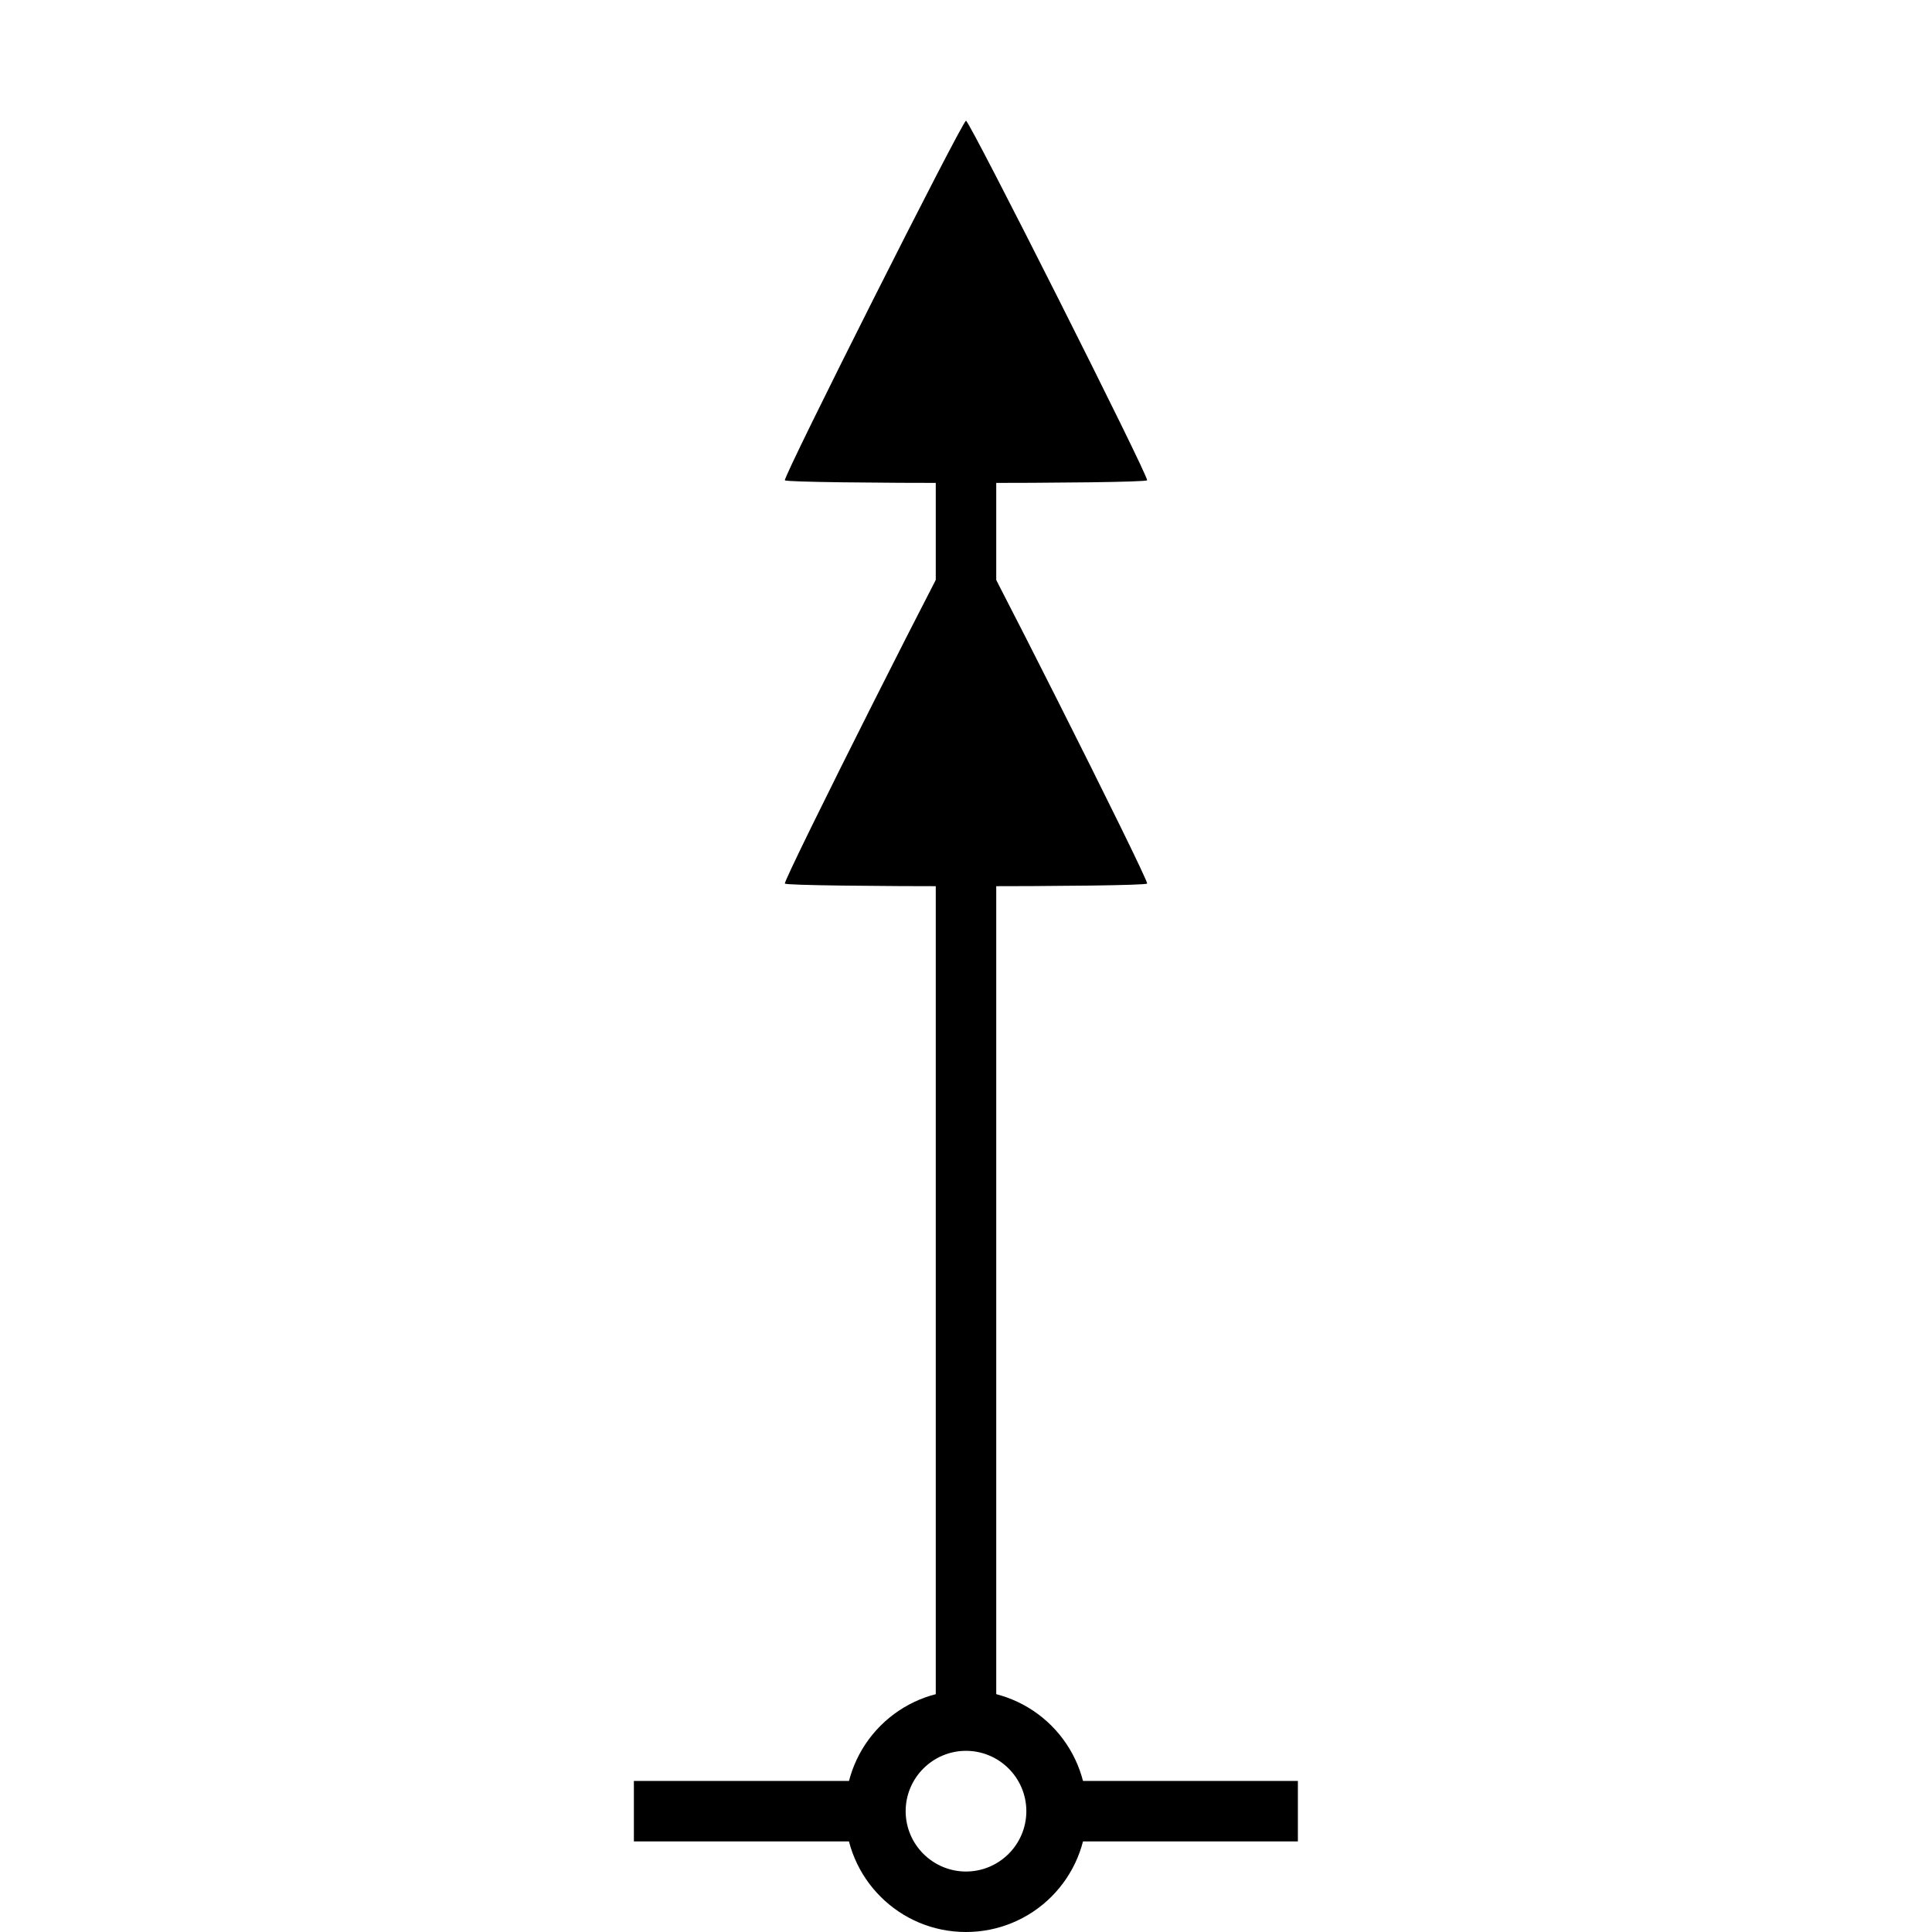
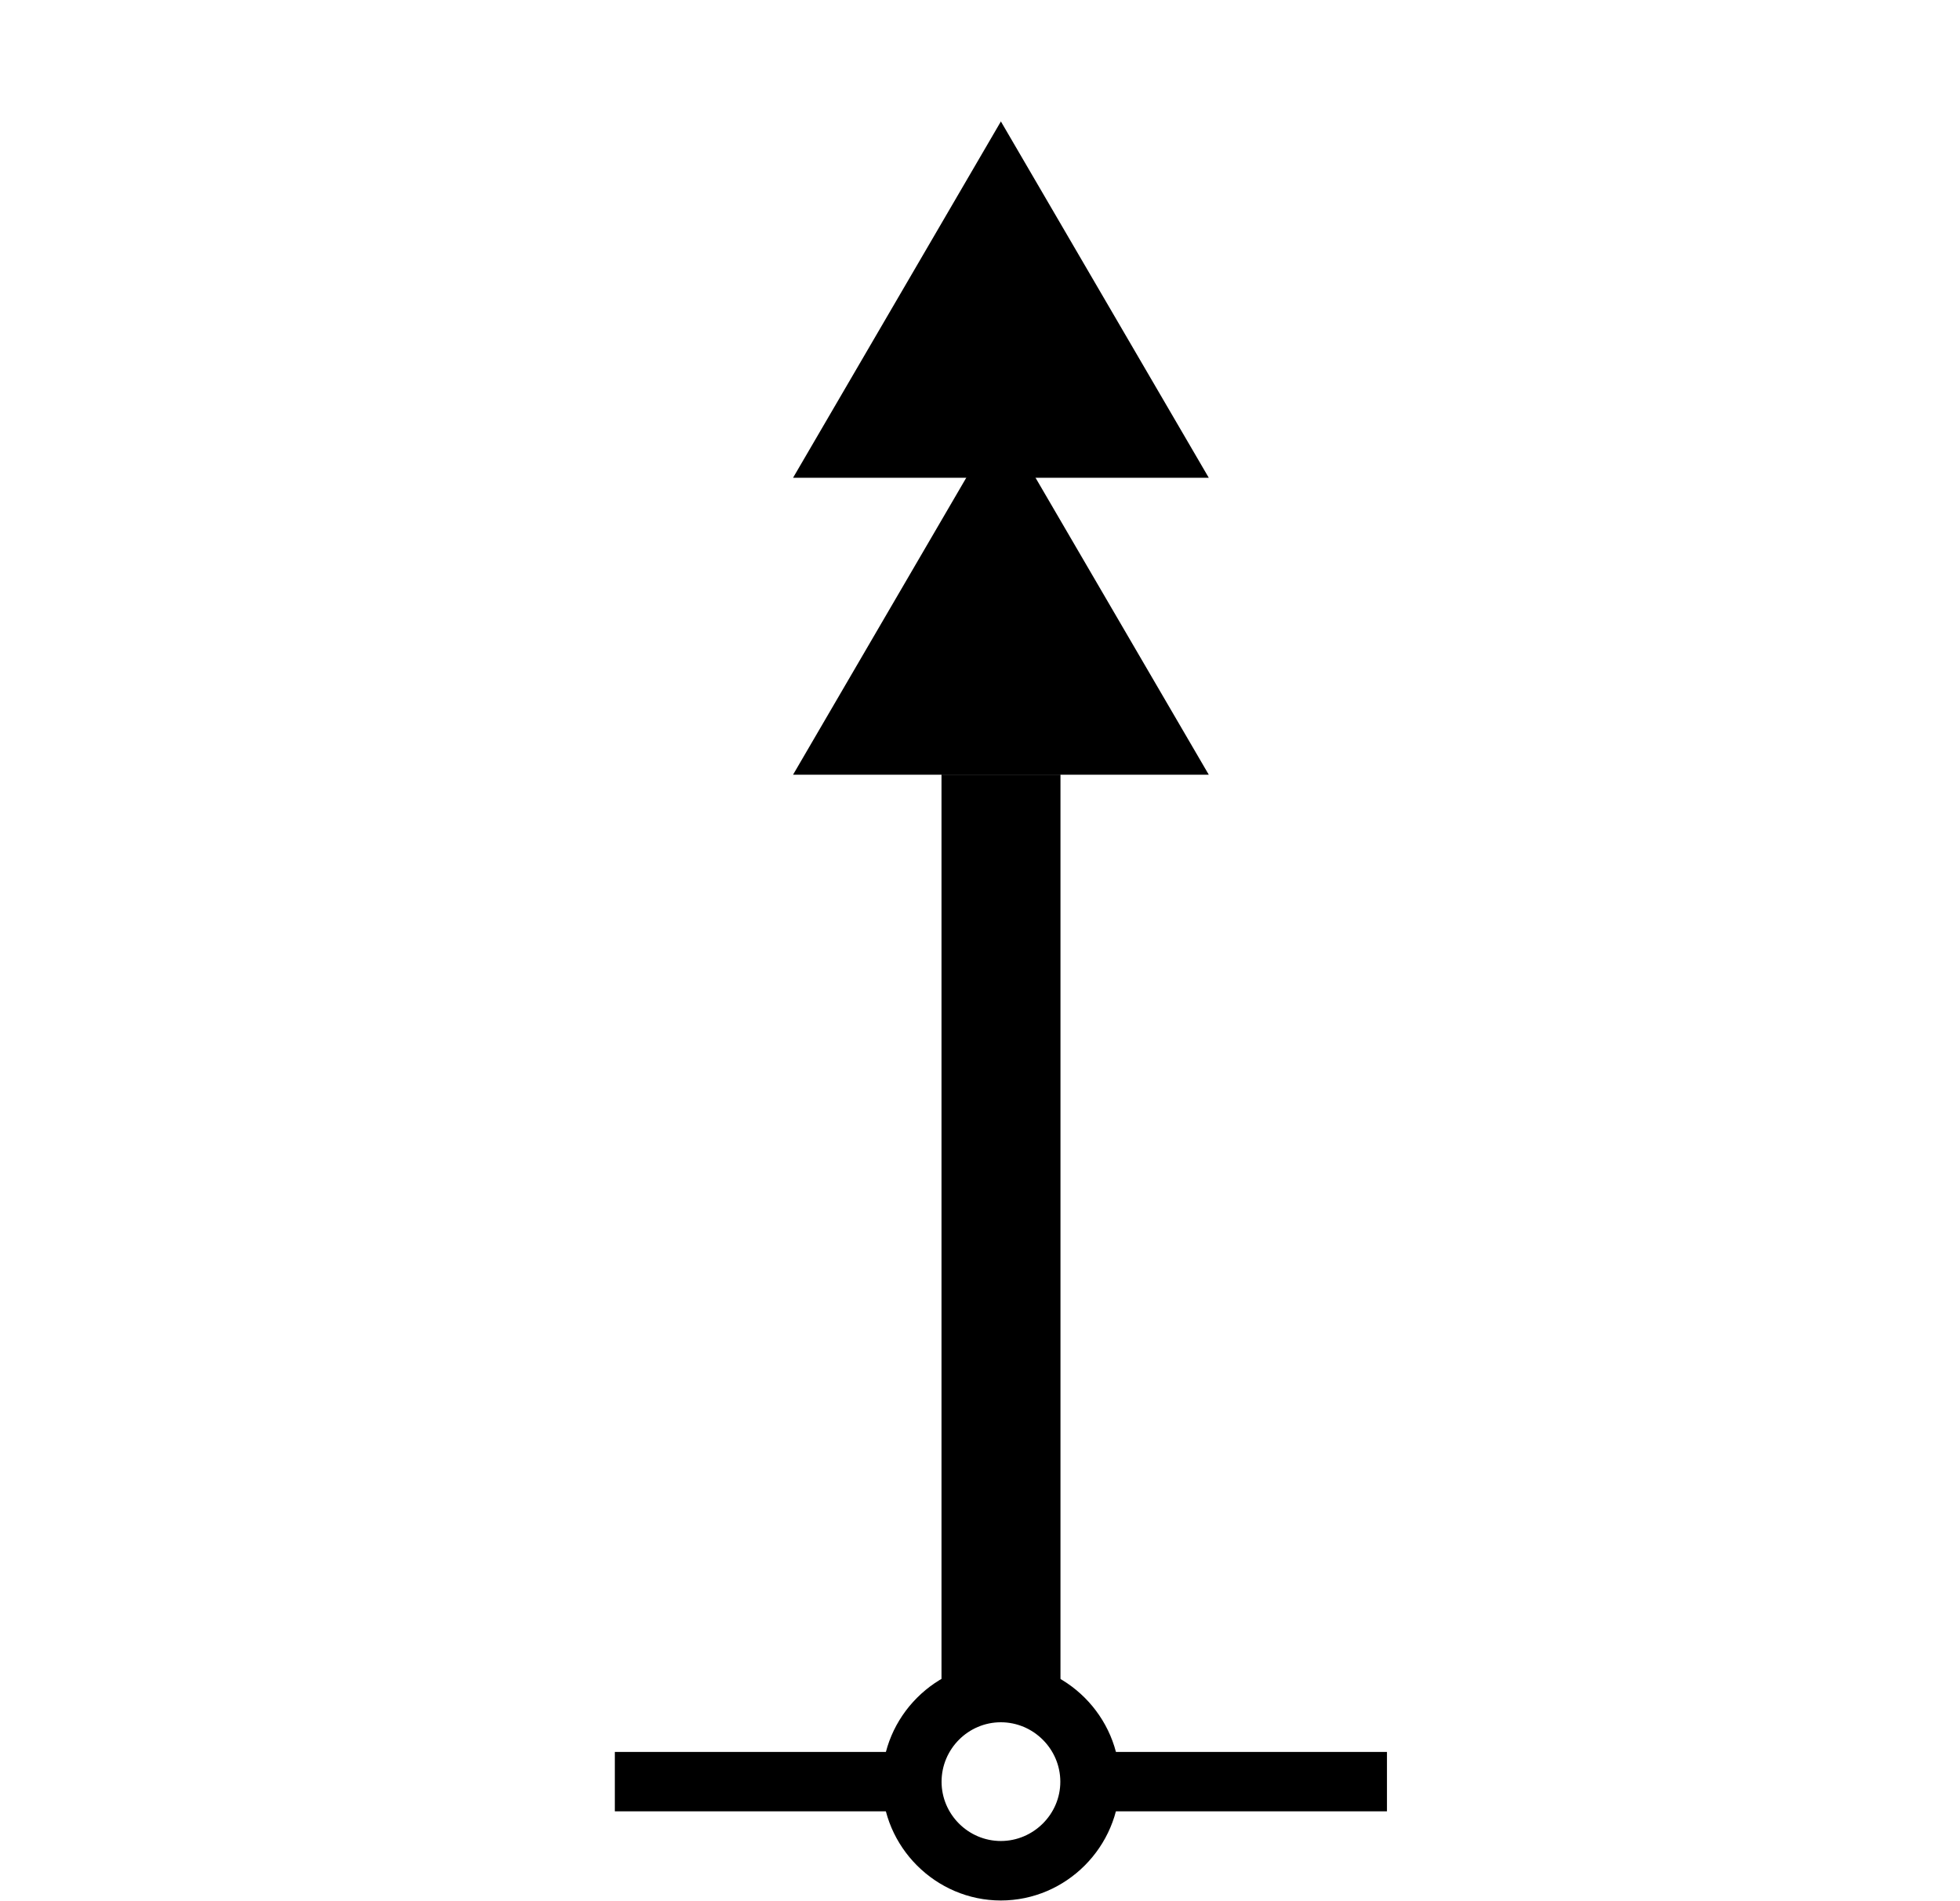
- <svg xmlns="http://www.w3.org/2000/svg" width="32" height="32" viewBox="0 0 8.467 8.467" version="1.1" id="svg1" xml:space="preserve">
-   <defs id="defs1" />
-   <g id="layer1">
-     <path style="fill:#000000;fill-opacity:1;stroke:none;stroke-width:0.8;stroke-dasharray:none;stroke-opacity:0.451" id="path3-0" d="m 3.599,6.583 c -0.024,0.042 -4.817,0.042 -4.841,0 -0.024,-0.042 2.372,-4.193 2.421,-4.193 0.048,0 2.445,4.151 2.421,4.193 z" transform="matrix(0.3278697,0,0,0.3758013,3.846935,1.3983)" />
-     <path id="path2" style="fill:#000000;fill-opacity:1;stroke:none;stroke-width:0.359;stroke-dasharray:none;stroke-opacity:1" d="M 4.233 7.408 A 0.529 0.529 0 0 0 3.704 7.938 A 0.529 0.529 0 0 0 4.233 8.467 A 0.529 0.529 0 0 0 4.763 7.938 A 0.529 0.529 0 0 0 4.233 7.408 z M 4.233 7.673 A 0.265 0.265 0 0 1 4.498 7.938 A 0.265 0.265 0 0 1 4.233 8.202 A 0.265 0.265 0 0 1 3.969 7.938 A 0.265 0.265 0 0 1 4.233 7.673 z " />
-     <rect style="fill:#000000;fill-opacity:1;stroke:none;stroke-width:0.218;stroke-dasharray:none;stroke-opacity:0.451" id="rect2" width="1.058" height="0.265" x="2.778" y="7.805" />
-     <rect style="fill:#000000;fill-opacity:1;stroke:none;stroke-width:0.358;stroke-dasharray:none;stroke-opacity:0.451" id="rect3" width="0.265" height="5.953" x="4.101" y="1.587" />
-     <path style="fill:#000000;fill-opacity:1;stroke:none;stroke-width:0.8;stroke-dasharray:none;stroke-opacity:0.451" id="path3" d="m 3.599,6.583 c -0.024,0.042 -4.817,0.042 -4.841,0 -0.024,-0.042 2.372,-4.193 2.421,-4.193 0.048,0 2.445,4.151 2.421,4.193 z" transform="matrix(0.3278697,0,0,0.3758013,3.846935,-0.369077)" />
-     <rect style="fill:#000000;fill-opacity:1;stroke:none;stroke-width:0.218;stroke-dasharray:none;stroke-opacity:0.451" id="rect2-8" width="1.058" height="0.265" x="4.63" y="7.805" />
+ <svg xmlns="http://www.w3.org/2000/svg" width="100%" height="100%" viewBox="0 0 33 32" version="1.1" xml:space="preserve" style="fill-rule:evenodd;clip-rule:evenodd;stroke-linejoin:round;stroke-miterlimit:2;">
+   <g transform="matrix(1,0,0,1,-177,0)">
+     <g id="nordprick" transform="matrix(1,0,0,1,177.852,0)">
+       <rect x="0" y="0" width="32" height="32" style="fill:none;" />
+       <clipPath id="_clip1">
+         <rect x="0" y="0" width="32" height="32" />
+       </clipPath>
+       <g clip-path="url(#_clip1)">
+         <g id="Bottom" transform="matrix(3.77953,0,0,3.77953,7.1811e-07,0)">
+           <path d="M4.233,7.408C3.943,7.408 3.704,7.647 3.704,7.938C3.704,8.228 3.943,8.467 4.233,8.467C4.524,8.467 4.762,8.228 4.763,7.937C4.762,7.647 4.524,7.408 4.233,7.408ZM4.233,7.673C4.378,7.673 4.498,7.792 4.498,7.938C4.498,8.083 4.378,8.202 4.233,8.202C4.088,8.202 3.969,8.083 3.969,7.938C3.969,7.792 4.088,7.673 4.233,7.673Z" style="fill-rule:nonzero;" />
+         </g>
+         <g id="Botten" transform="matrix(0.376562,0,0,1,13.9142,3.40157e-07)">
+           <rect x="9.522" y="29.5" width="13.278" height="1" />
+         </g>
+         <g id="Botten1" transform="matrix(0.376562,0,0,1,5.91424,3.40157e-07)">
+           <rect x="9.522" y="29.5" width="13.278" height="1" />
+         </g>
+         <g id="Pinne" transform="matrix(7.55906,0,0,2.59614,-16,8.92351)">
+           <rect x="4.101" y="1.587" width="0.265" height="5.953" />
+         </g>
+         <g id="Nord">
+           <g transform="matrix(0.845674,0,0,0.890905,6.39205,-1.1143)">
+             <path d="M11.361,3.546L15.5,10.281L7.223,10.281L11.361,3.546Z" />
+           </g>
+           <g transform="matrix(0.845674,0,0,0.890905,6.39205,3.8857)">
+             <path d="M11.361,3.546L15.5,10.281L7.223,10.281L11.361,3.546Z" />
+           </g>
+         </g>
+       </g>
+     </g>
  </g>
</svg>
